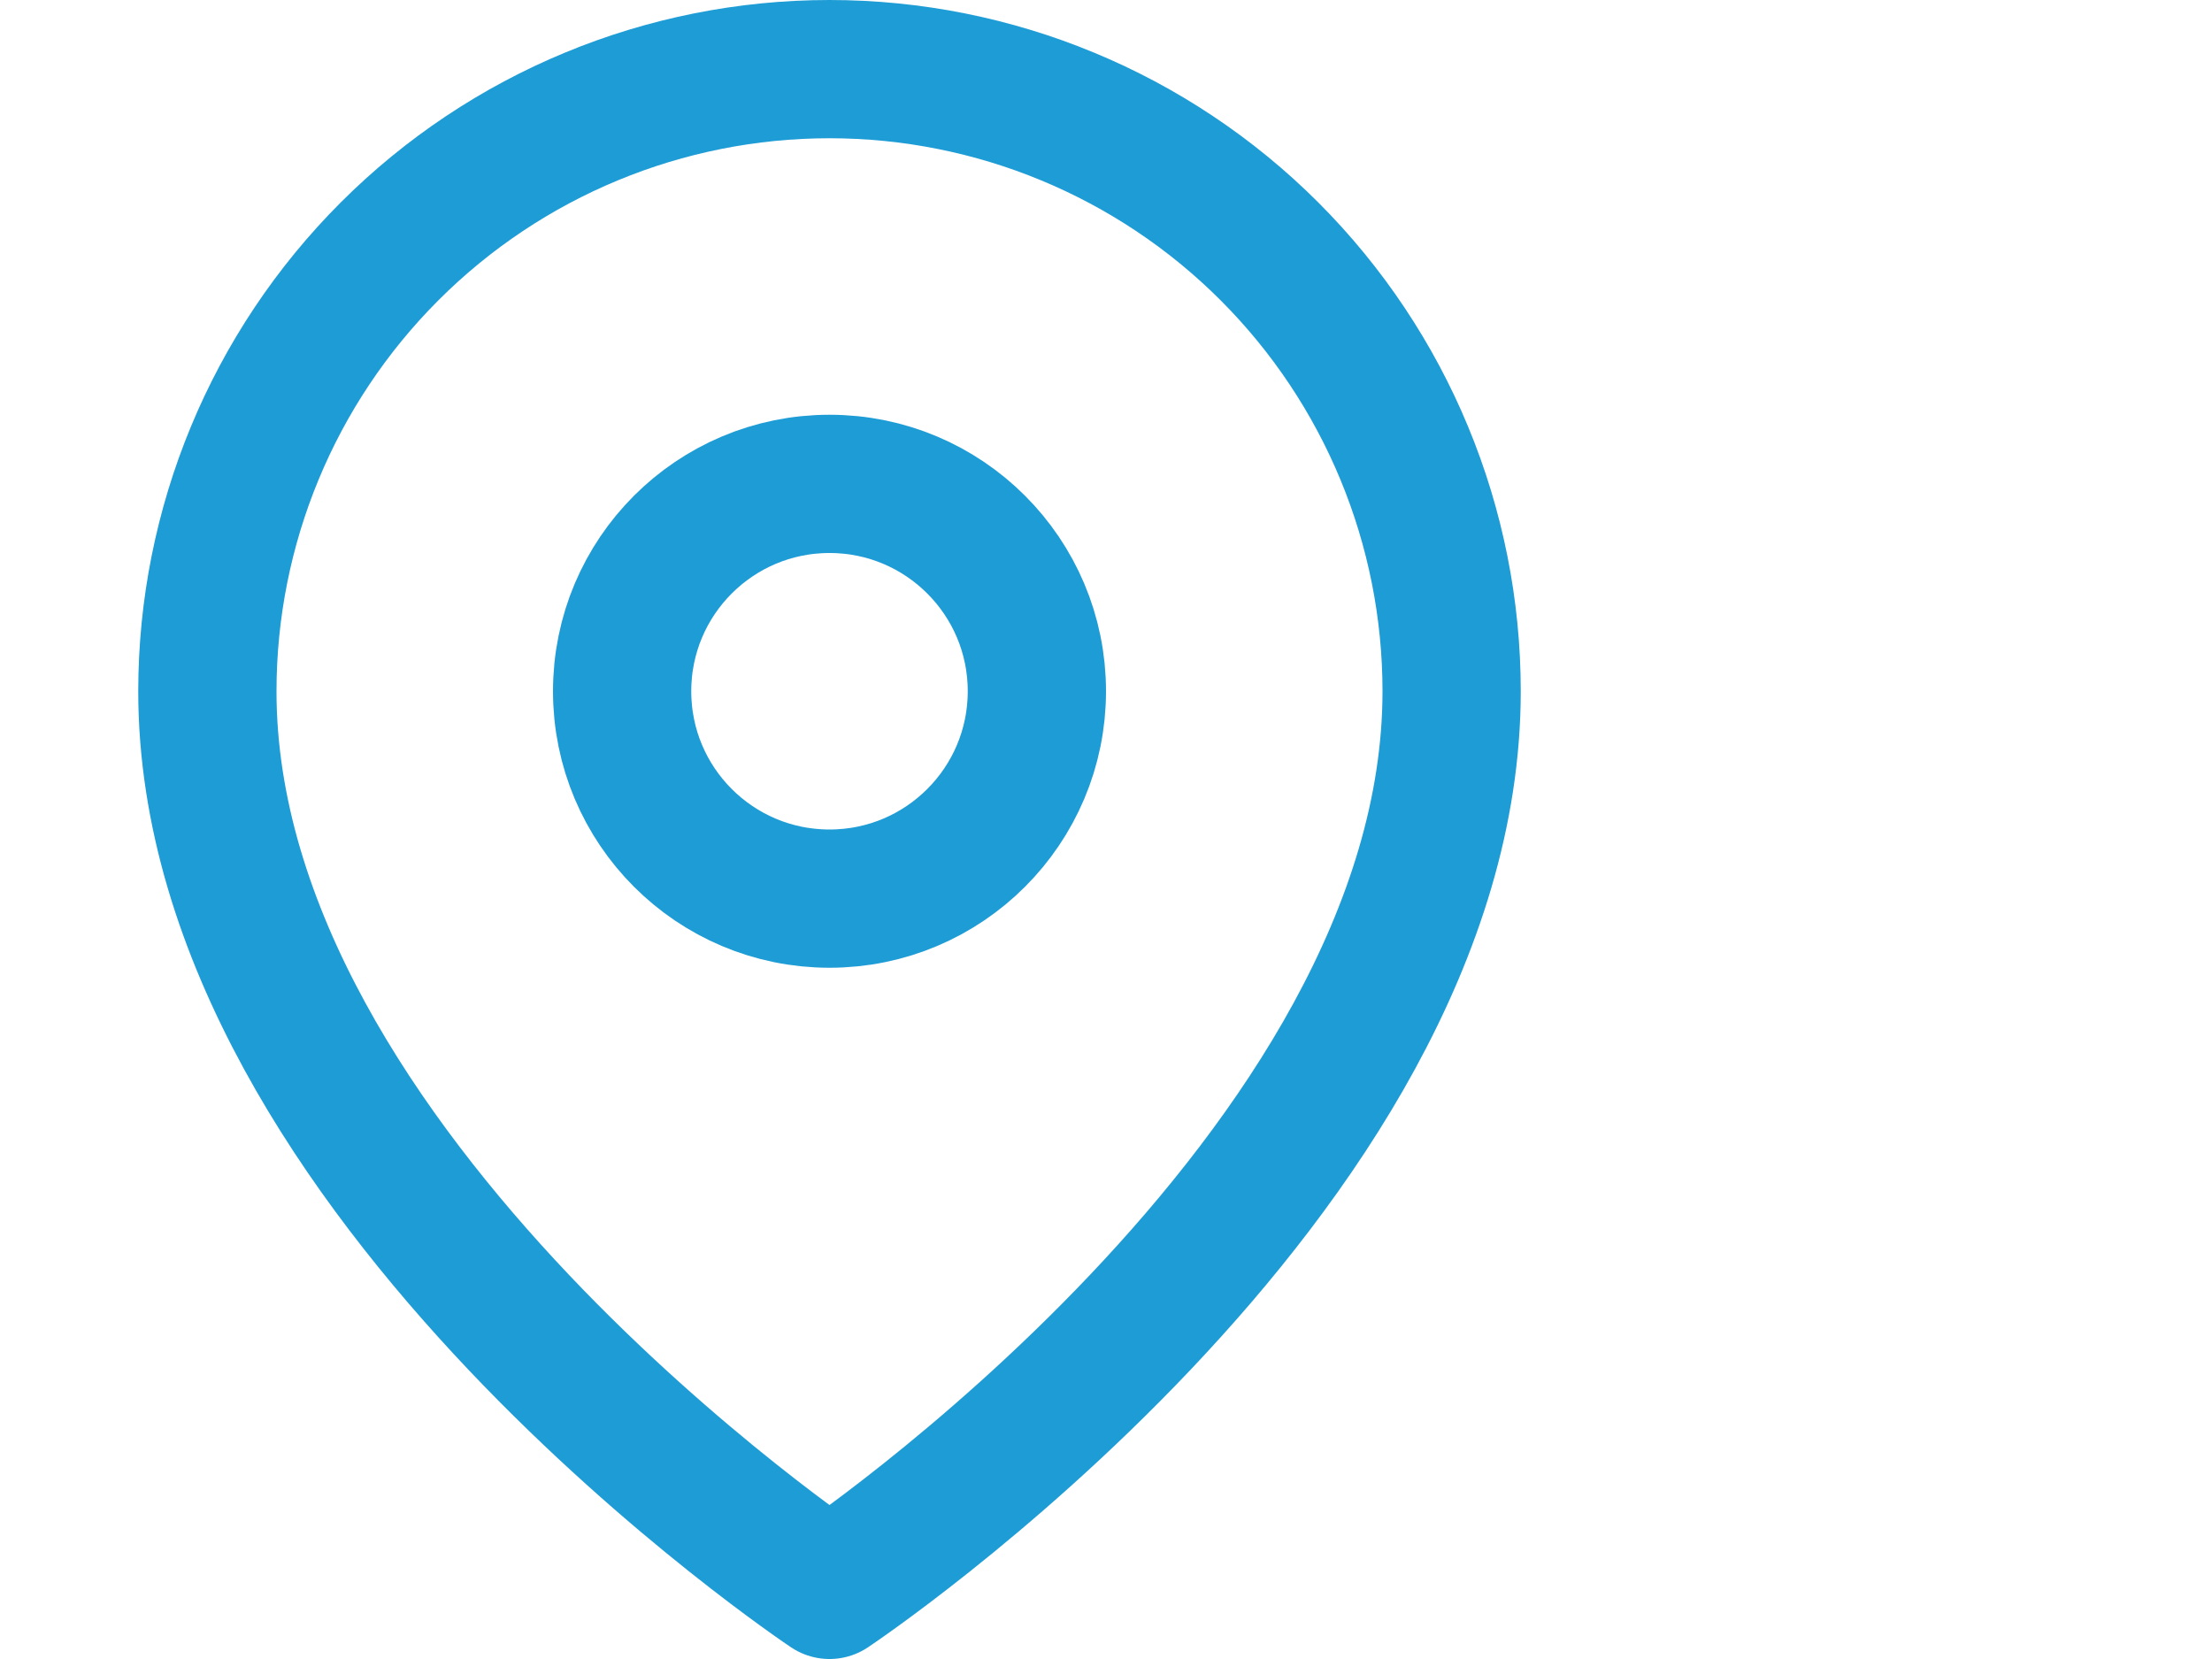
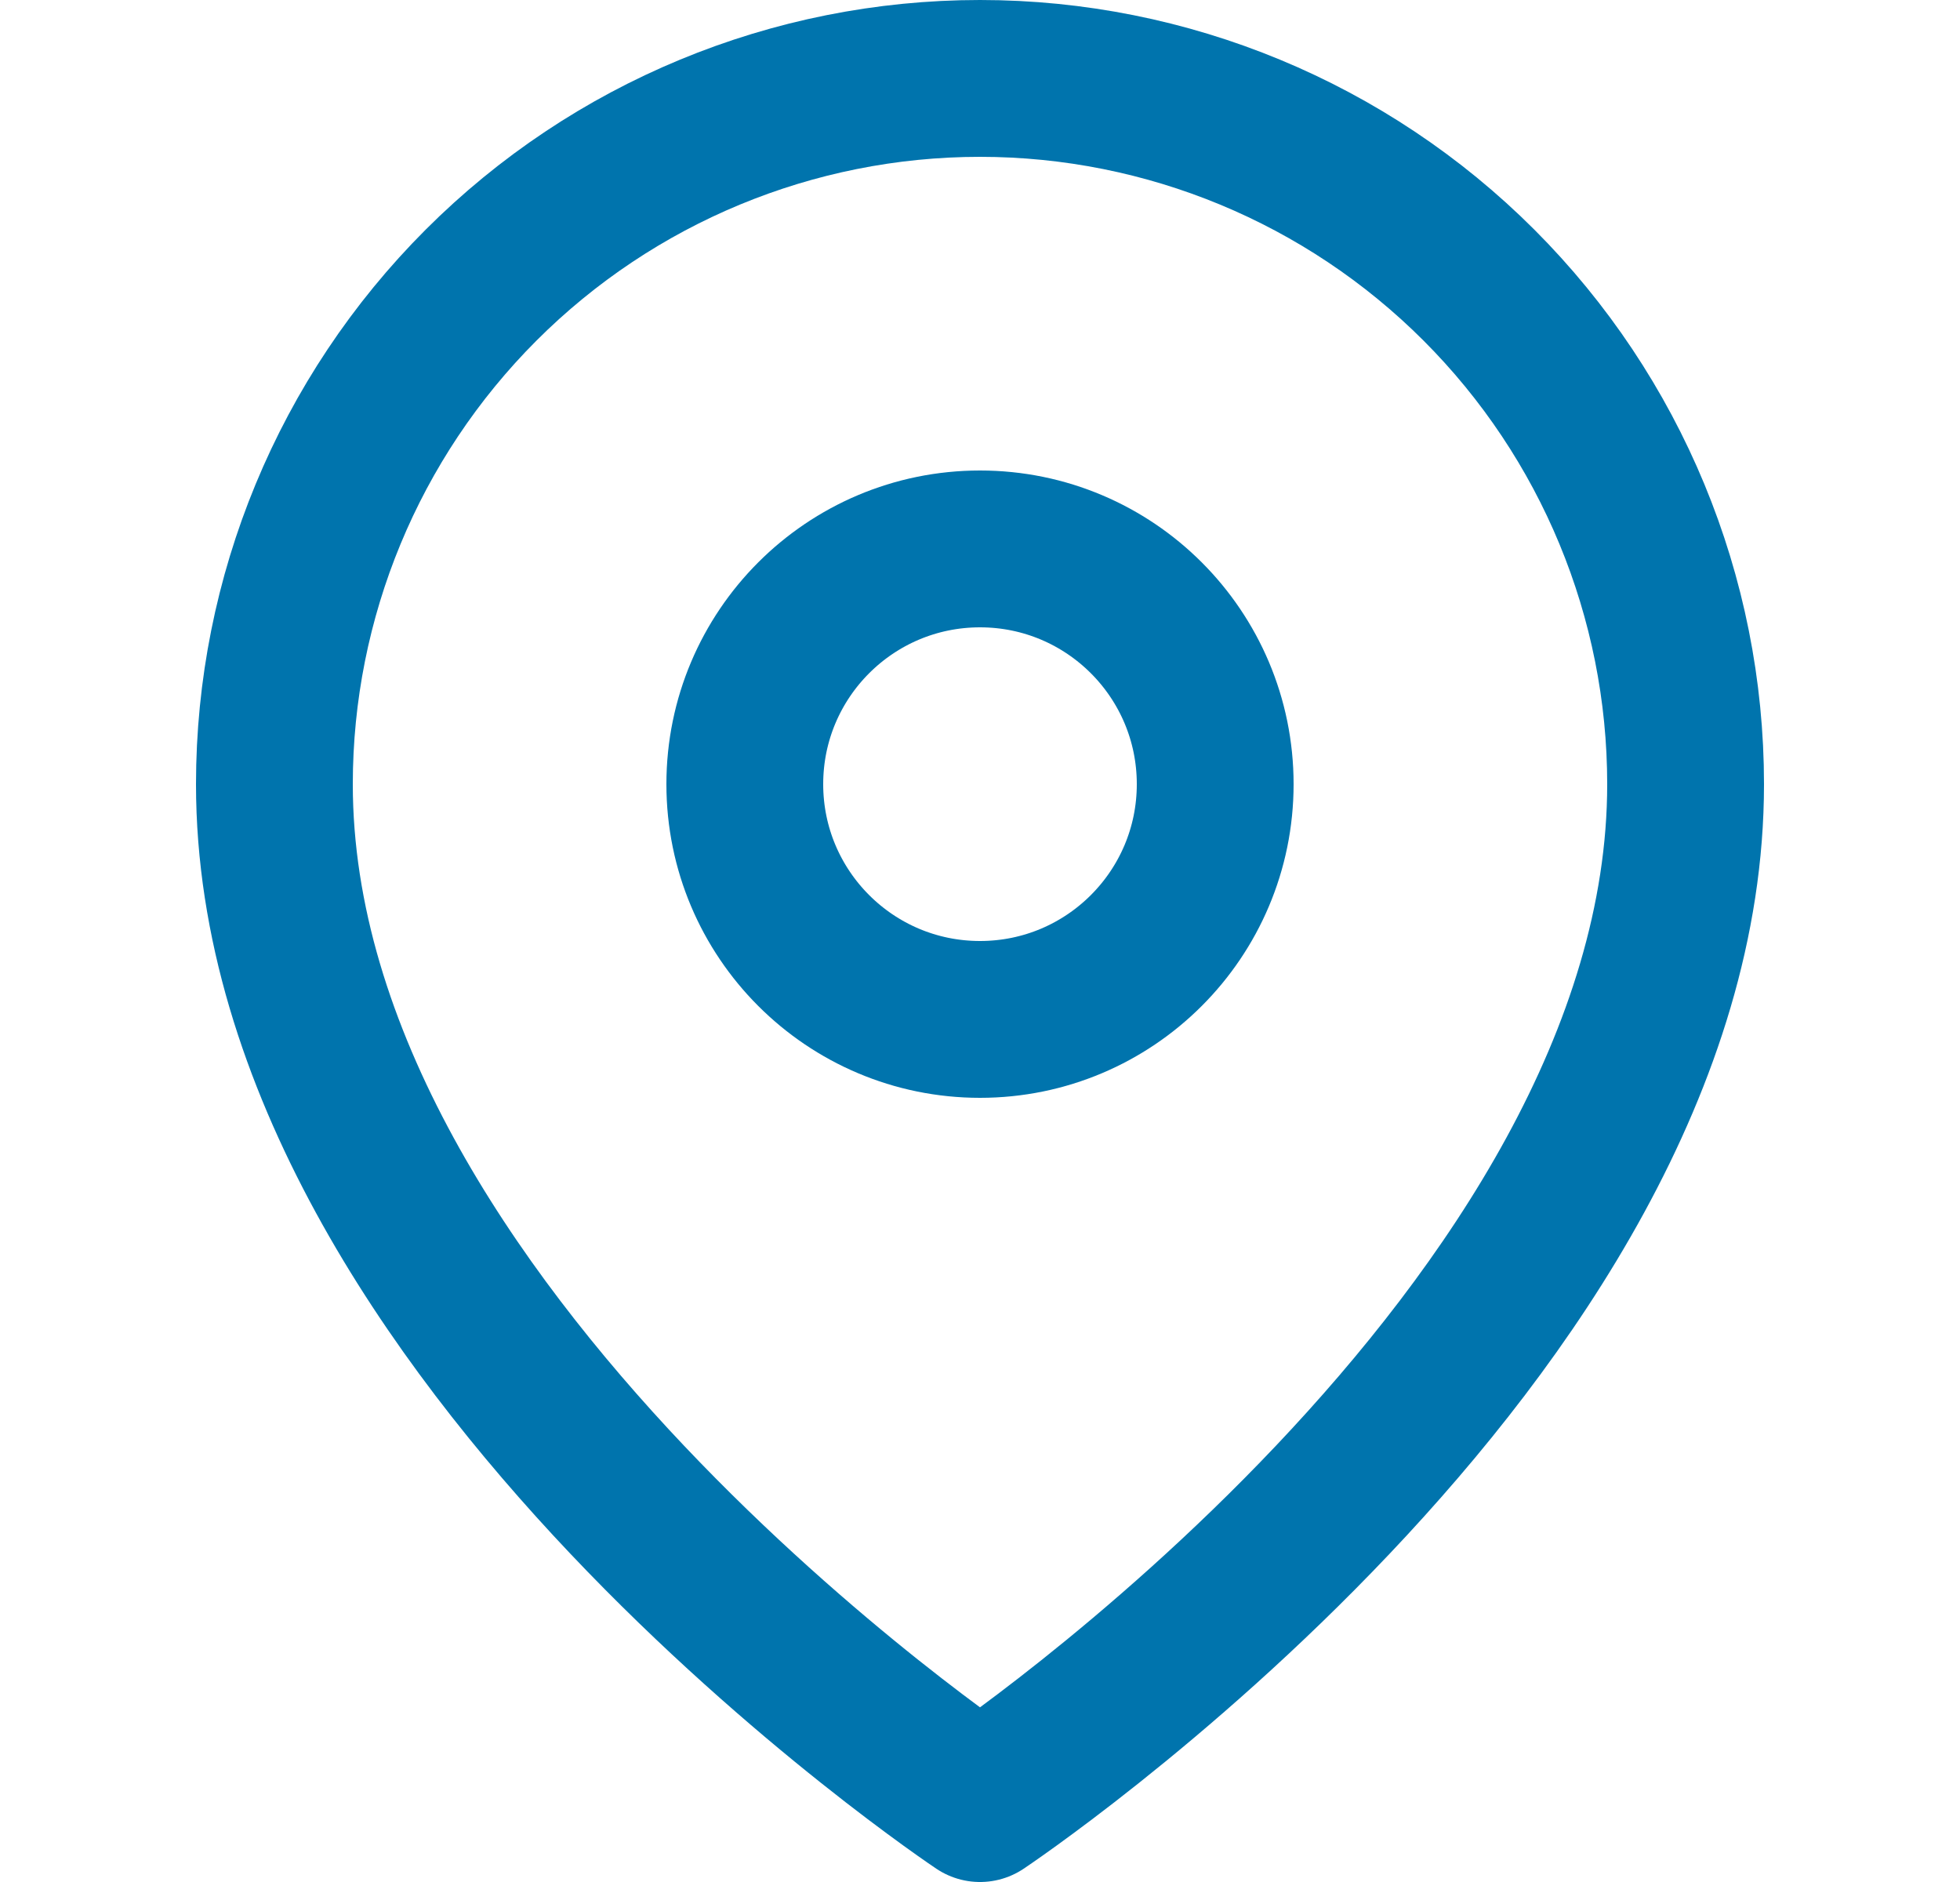
- <svg xmlns="http://www.w3.org/2000/svg" width="32" height="24" viewBox="0 0 32 24" fill="none">
-   <path d="M21 10C21 17 12 23 12 23C12 23 3 17 3 10C3 7.613 3.948 5.324 5.636 3.636C7.324 1.948 9.613 1 12 1C14.387 1 16.676 1.948 18.364 3.636C20.052 5.324 21 7.613 21 10Z" stroke="#1E9CD6" stroke-width="2" stroke-linecap="round" stroke-linejoin="round" />
-   <path d="M12 13C13.657 13 15 11.657 15 10C15 8.343 13.657 7 12 7C10.343 7 9 8.343 9 10C9 11.657 10.343 13 12 13Z" stroke="#1E9CD6" stroke-width="2" stroke-linecap="round" stroke-linejoin="round" />
+ <svg xmlns="http://www.w3.org/2000/svg" width="25" height="24" viewBox="0 0 25 24" fill="none">
+   <path d="M21.5 10C21.5 17 12.5 23 12.5 23C12.5 23 3.5 17 3.5 10C3.5 7.613 4.448 5.324 6.136 3.636C7.824 1.948 10.113 1 12.5 1C14.887 1 17.176 1.948 18.864 3.636C20.552 5.324 21.5 7.613 21.5 10Z" stroke="#0074AD" stroke-width="2" stroke-linecap="round" stroke-linejoin="round" />
+   <path d="M12.5 13C14.157 13 15.5 11.657 15.5 10C15.5 8.343 14.157 7 12.5 7C10.843 7 9.5 8.343 9.5 10C9.5 11.657 10.843 13 12.5 13Z" stroke="#0074AD" stroke-width="2" stroke-linecap="round" stroke-linejoin="round" />
</svg>
